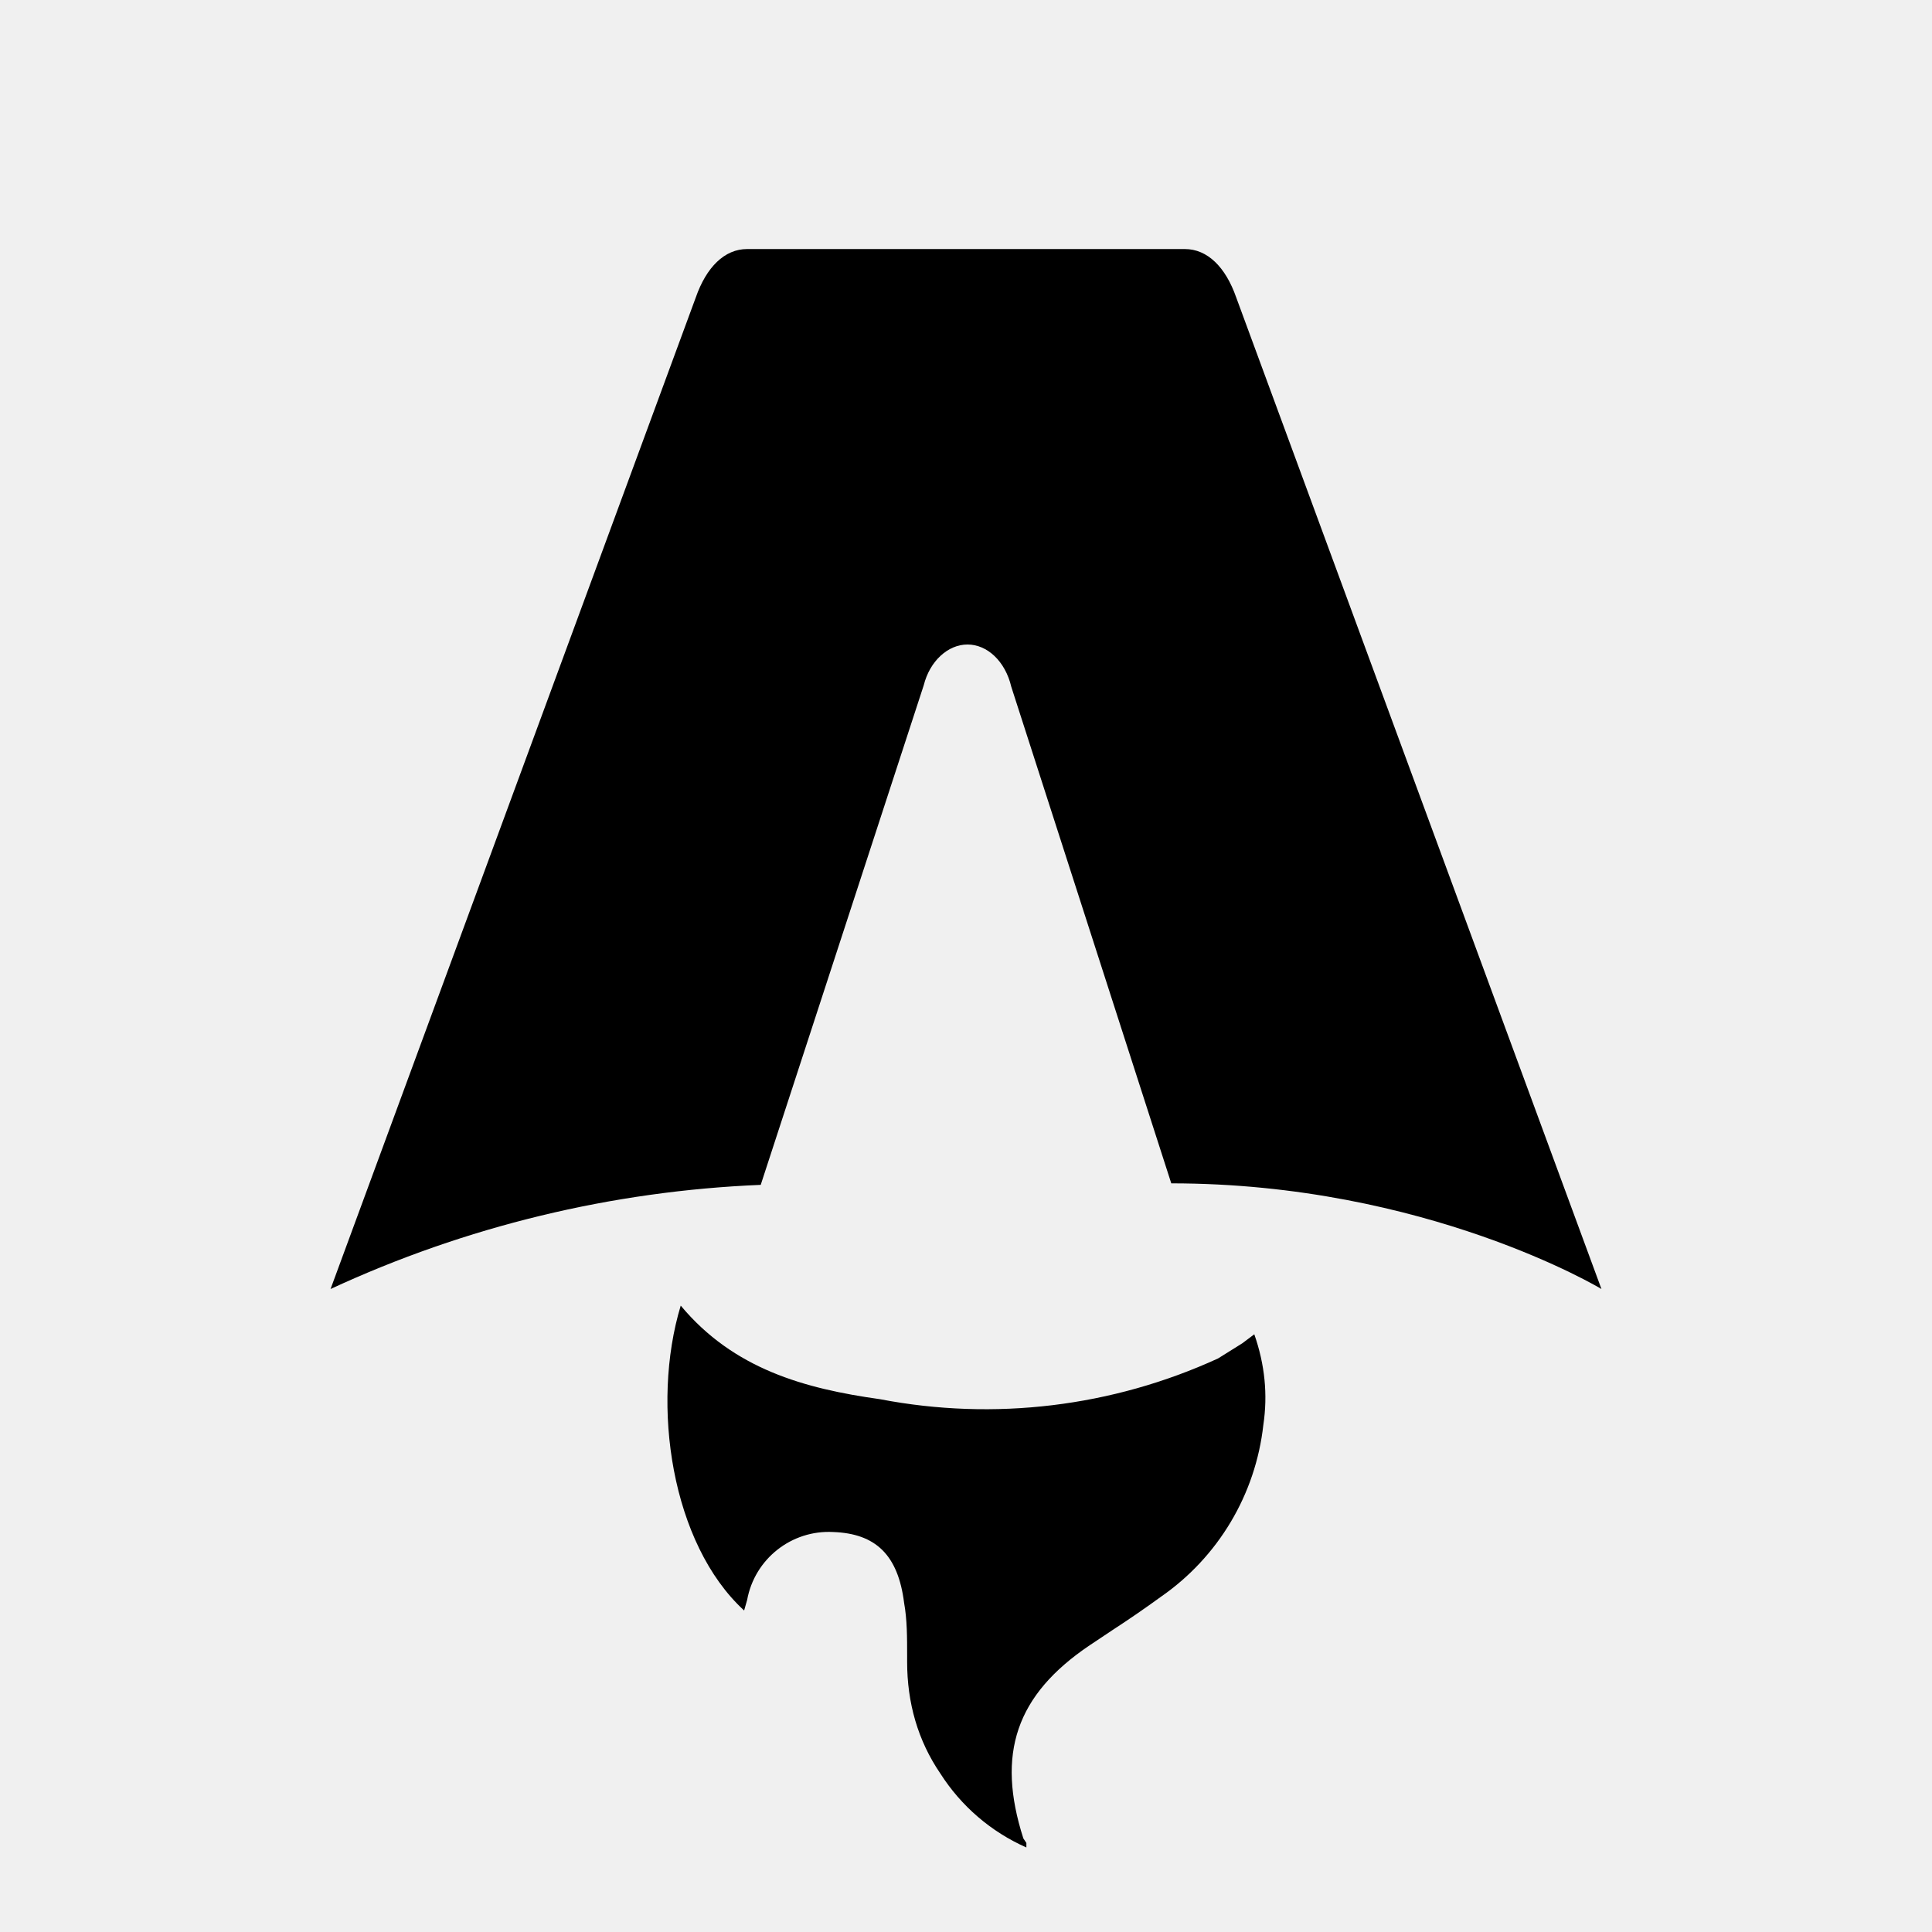
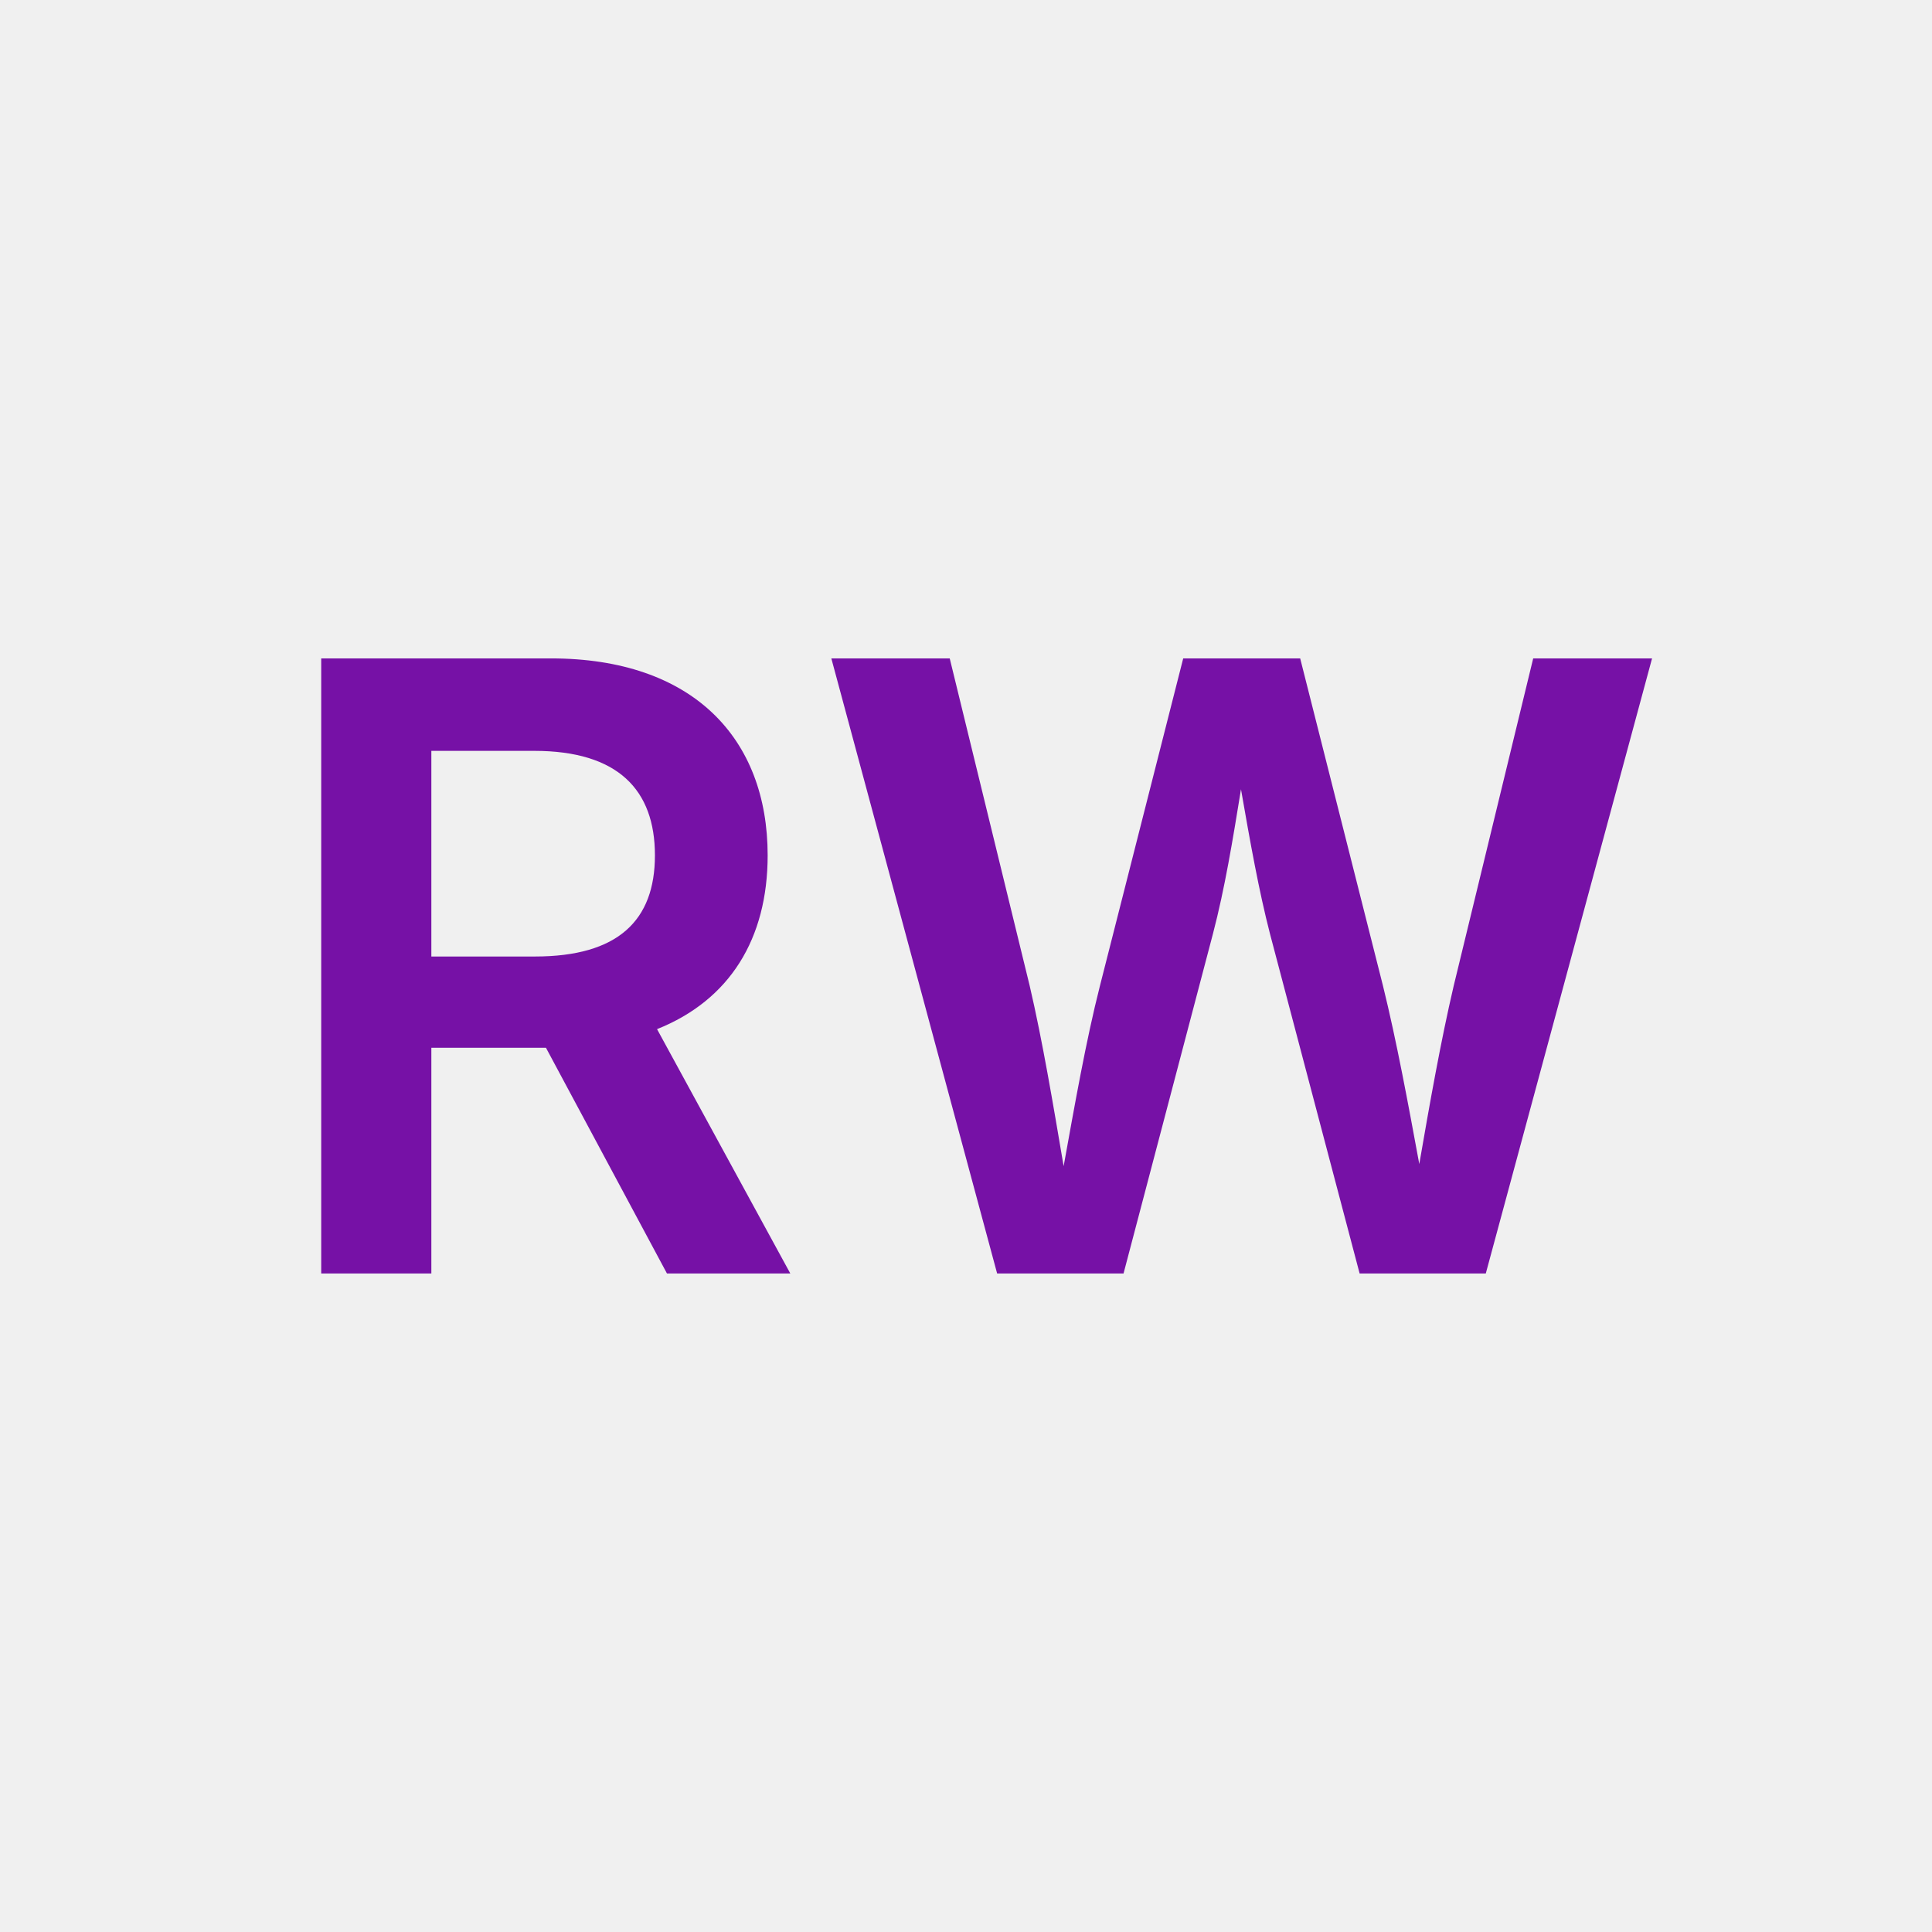
- <svg xmlns="http://www.w3.org/2000/svg" fill="none" viewBox="0 0 128 128">
-   <path d="M50.4 78.5a75.1 75.1 0 0 0-28.5 6.9l24.2-65.7c.7-2 1.9-3.2 3.4-3.2h29c1.5 0 2.7 1.2 3.4 3.2l24.2 65.7s-11.6-7-28.5-7L67 45.5c-.4-1.7-1.6-2.8-2.9-2.8-1.3 0-2.5 1.1-2.9 2.7L50.4 78.5Zm-1.1 28.2Zm-4.2-20.2c-2 6.6-.6 15.8 4.2 20.2a17.5 17.5 0 0 1 .2-.7 5.5 5.5 0 0 1 5.7-4.5c2.8.1 4.3 1.5 4.7 4.7.2 1.1.2 2.3.2 3.5v.4c0 2.7.7 5.2 2.2 7.4a13 13 0 0 0 5.7 4.9v-.3l-.2-.3c-1.8-5.6-.5-9.5 4.4-12.8l1.5-1a73 73 0 0 0 3.2-2.2 16 16 0 0 0 6.8-11.4c.3-2 .1-4-.6-6l-.8.6-1.6 1a37 37 0 0 1-22.4 2.7c-5-.7-9.7-2-13.2-6.2Z" />
-   <style>
-         path { fill: #000; }
-         @media (prefers-color-scheme: dark) {
-             path { fill: #FFF; }
-         }
-     </style>
+ <svg xmlns="http://www.w3.org/2000/svg" viewBox="0 0 128 128">
+   <text x="50%" y="50%" dominant-baseline="central" text-anchor="middle" font-family="system-ui, -apple-system, sans-serif" font-weight="600" font-size="56" fill="#7611a6">RW</text>
</svg>
